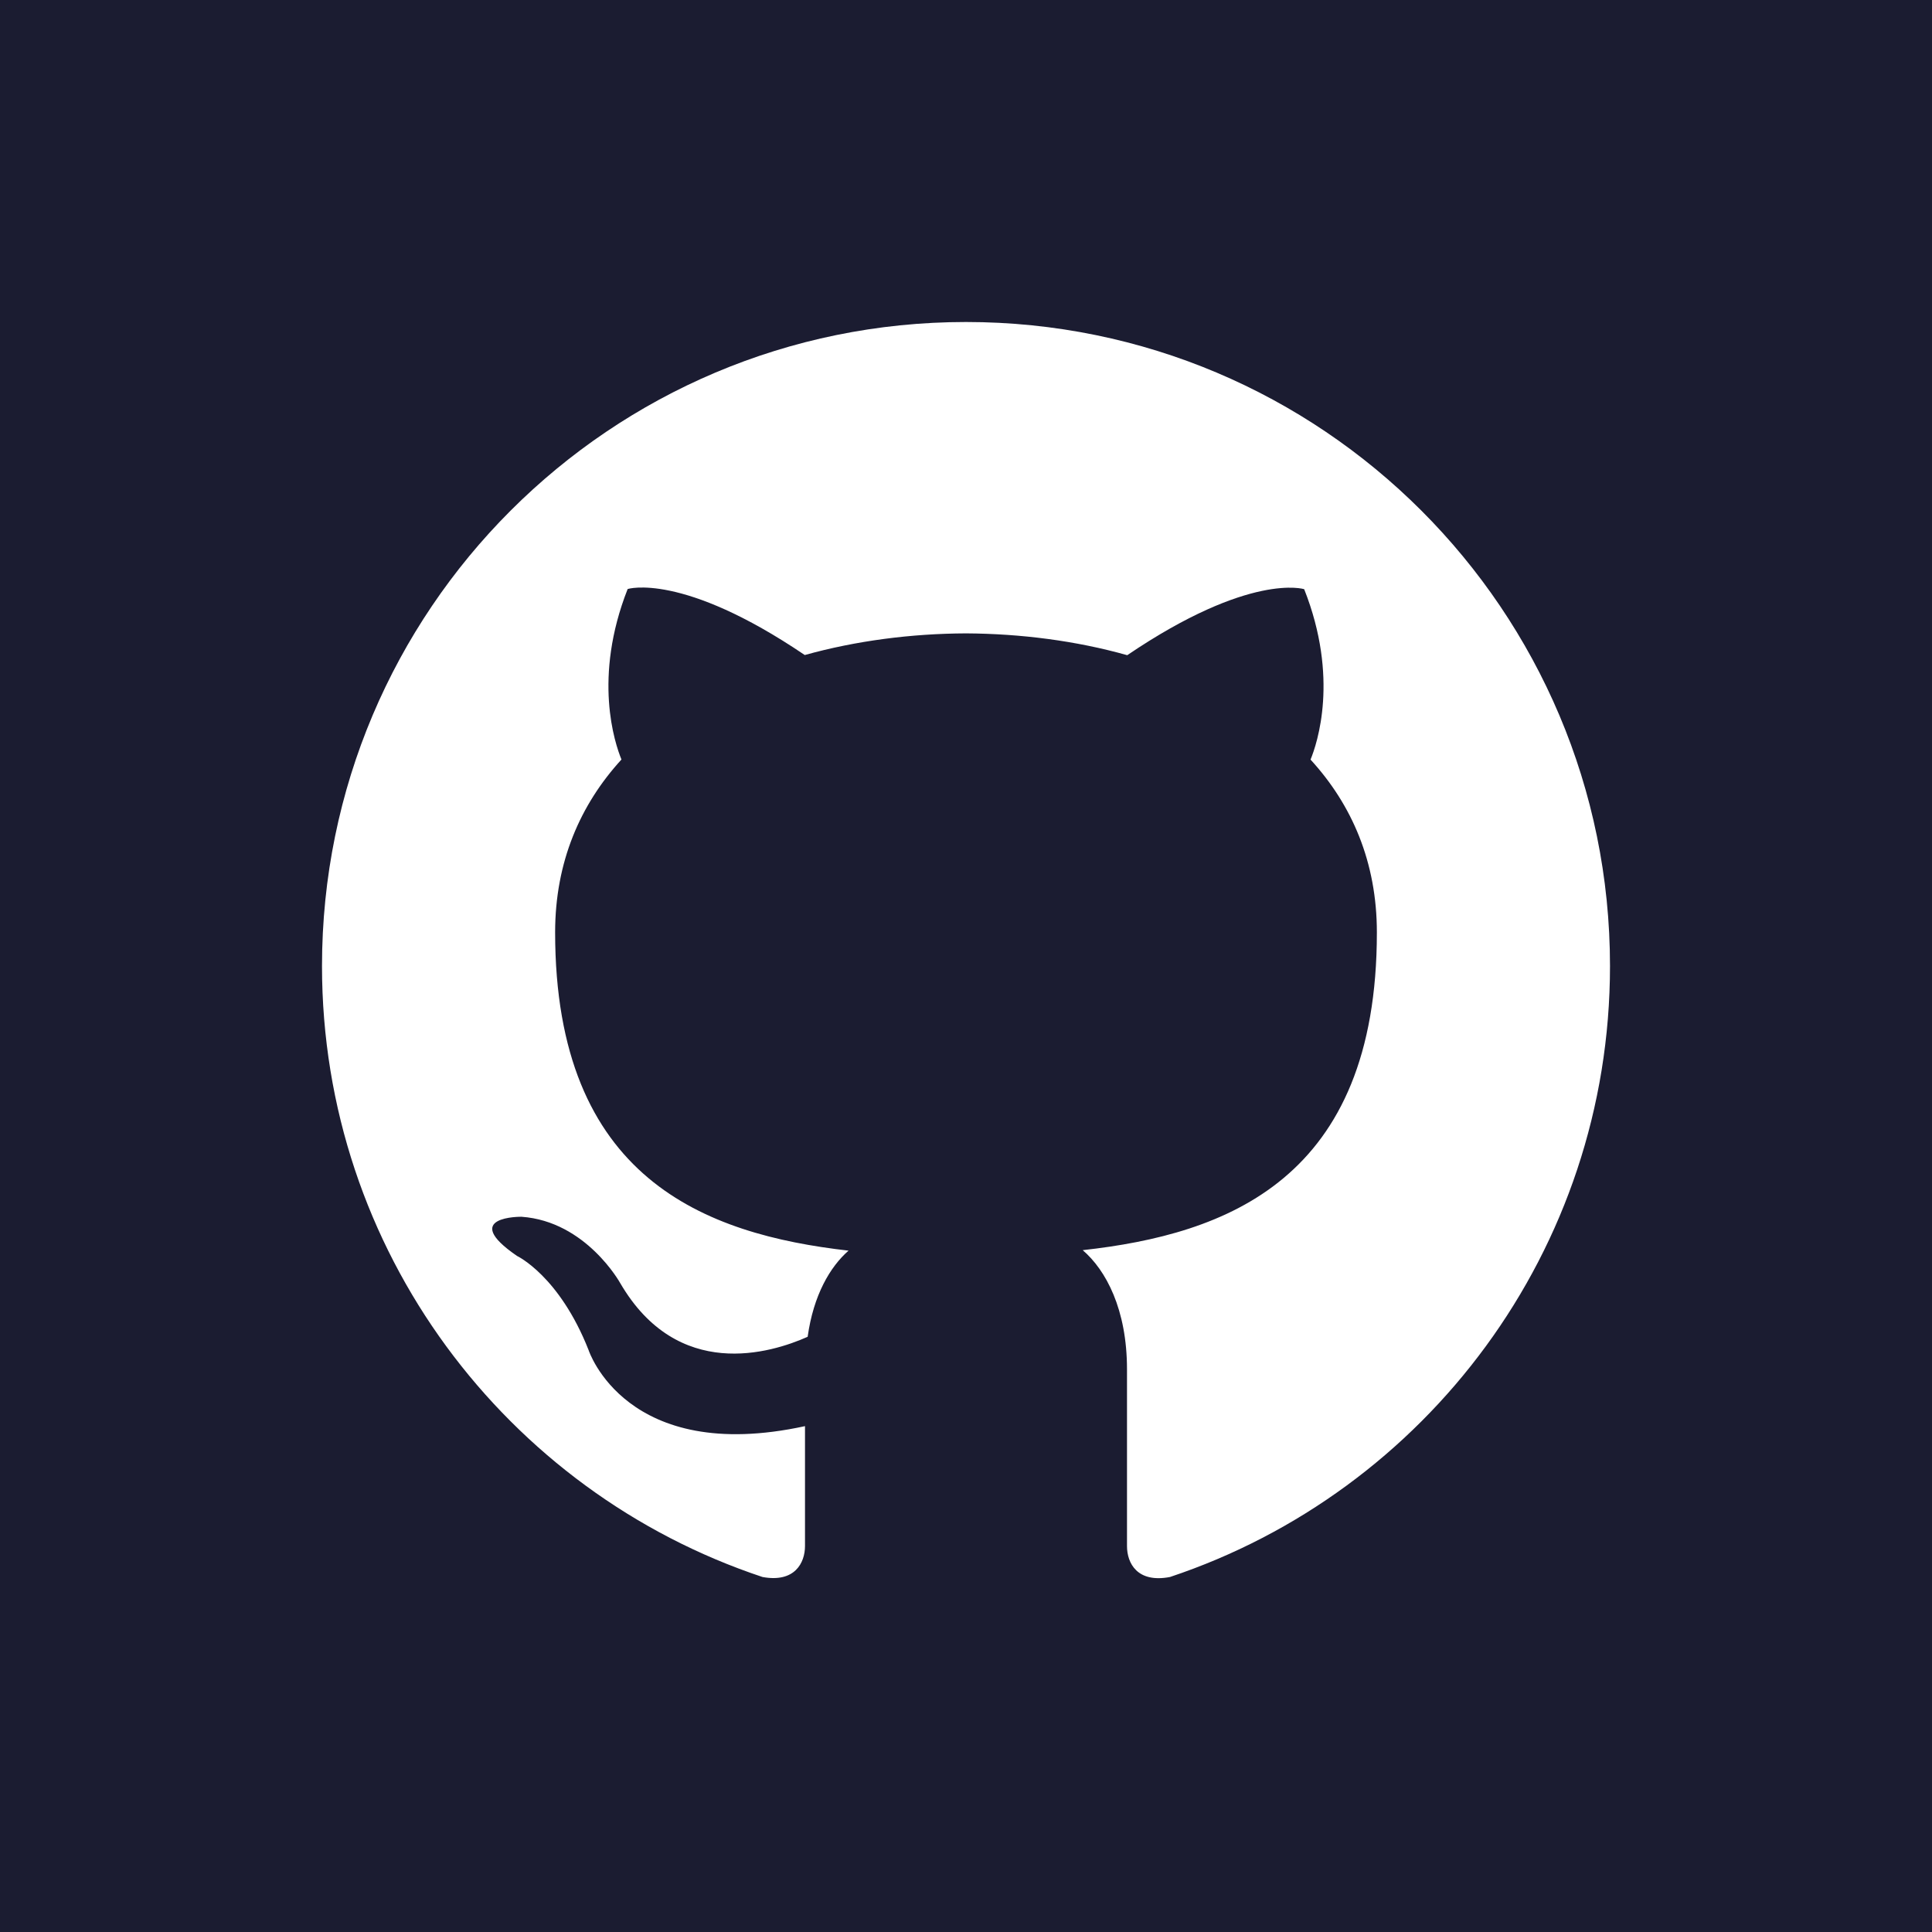
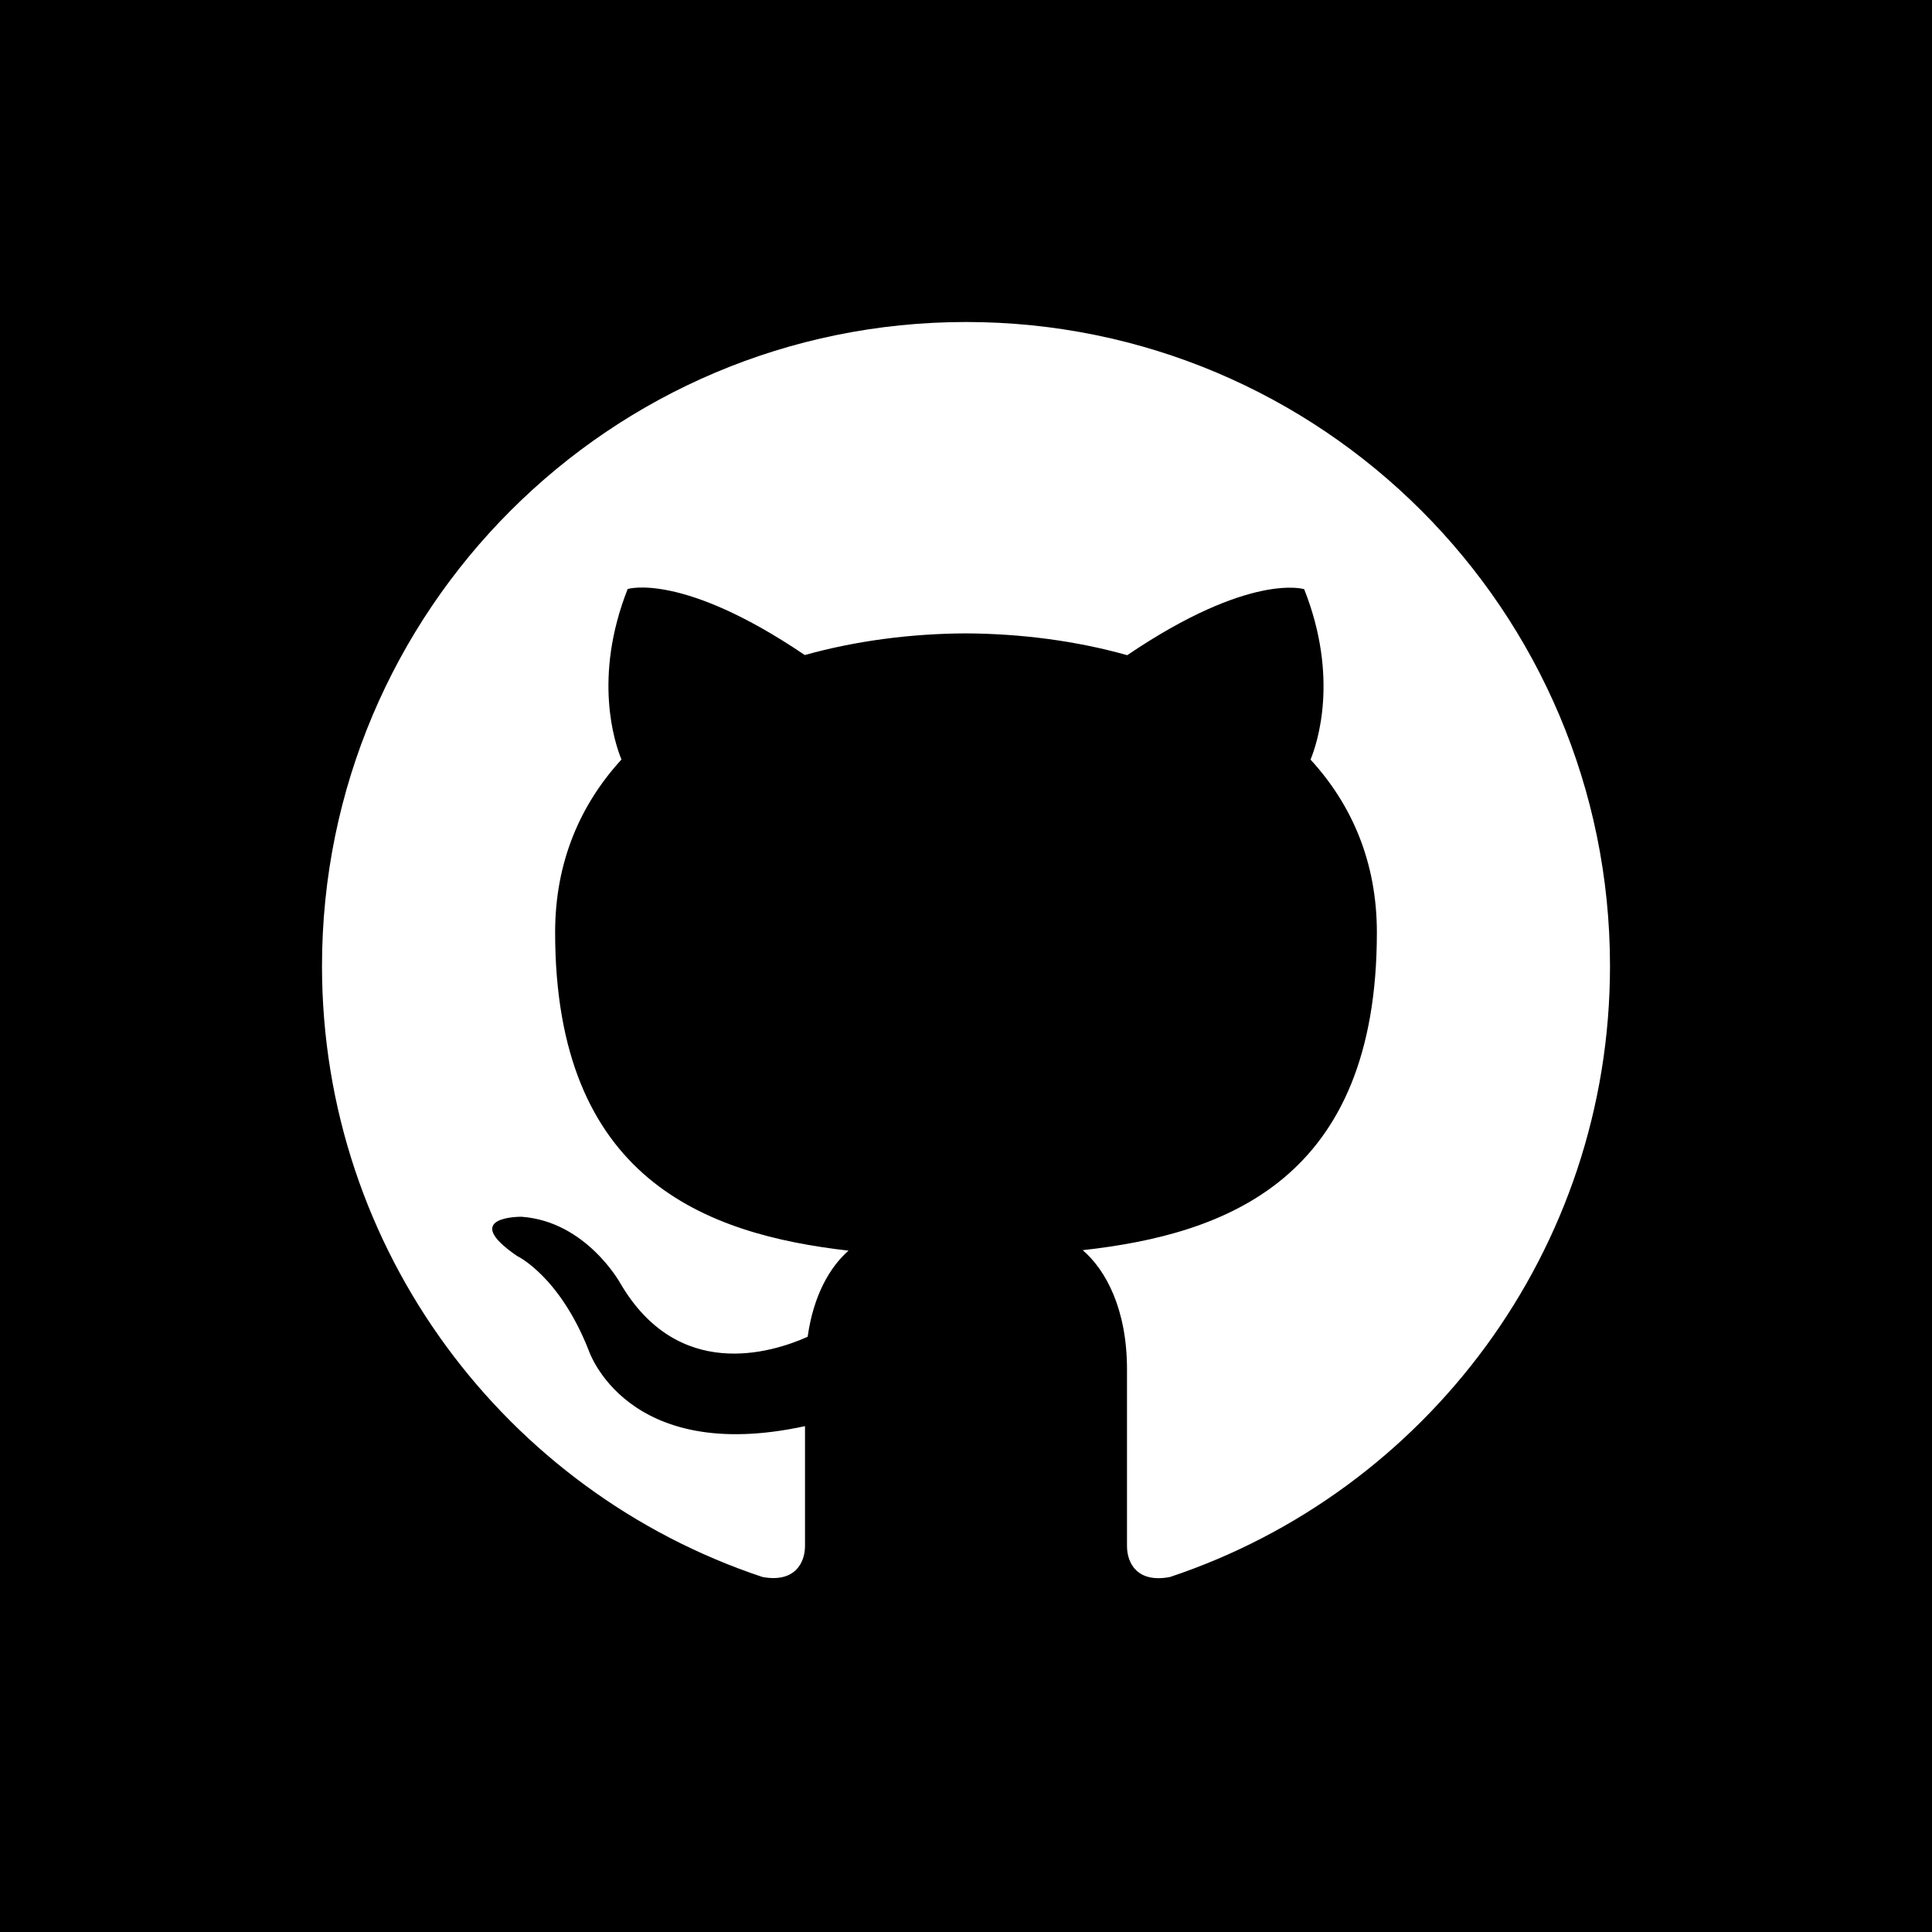
<svg xmlns="http://www.w3.org/2000/svg" width="100%" height="100%" viewBox="0 0 24 24">
-   <path fill="#1b1c31" d="M0 0v24h24v-24h-24zm14.534 19.59c-.406.078-.534-.171-.534-.384v-2.195c0-.747-.262-1.233-.55-1.481 1.782-.198 3.654-.875 3.654-3.947 0-.874-.311-1.588-.824-2.147.083-.202.357-1.016-.079-2.117 0 0-.671-.215-2.198.82-.639-.18-1.323-.267-2.003-.271-.68.003-1.364.091-2.003.269-1.528-1.035-2.2-.82-2.2-.82-.434 1.102-.16 1.915-.077 2.118-.512.56-.824 1.273-.824 2.147 0 3.064 1.867 3.751 3.645 3.954-.229.2-.436.552-.508 1.07-.457.204-1.614.557-2.328-.666 0 0-.423-.768-1.227-.825 0 0-.78-.01-.055.487 0 0 .525.246.889 1.17 0 0 .463 1.428 2.688.944v1.489c0 .211-.129.459-.528.385-3.18-1.057-5.472-4.056-5.472-7.59 0-4.419 3.582-8 8-8s8 3.581 8 8c0 3.533-2.289 6.531-5.466 7.59z" />
+   <path fill="currentColor" d="M0 0v24h24v-24h-24zm14.534 19.59c-.406.078-.534-.171-.534-.384v-2.195c0-.747-.262-1.233-.55-1.481 1.782-.198 3.654-.875 3.654-3.947 0-.874-.311-1.588-.824-2.147.083-.202.357-1.016-.079-2.117 0 0-.671-.215-2.198.82-.639-.18-1.323-.267-2.003-.271-.68.003-1.364.091-2.003.269-1.528-1.035-2.2-.82-2.2-.82-.434 1.102-.16 1.915-.077 2.118-.512.56-.824 1.273-.824 2.147 0 3.064 1.867 3.751 3.645 3.954-.229.2-.436.552-.508 1.07-.457.204-1.614.557-2.328-.666 0 0-.423-.768-1.227-.825 0 0-.78-.01-.055.487 0 0 .525.246.889 1.17 0 0 .463 1.428 2.688.944v1.489c0 .211-.129.459-.528.385-3.18-1.057-5.472-4.056-5.472-7.59 0-4.419 3.582-8 8-8s8 3.581 8 8c0 3.533-2.289 6.531-5.466 7.59z" />
</svg>
